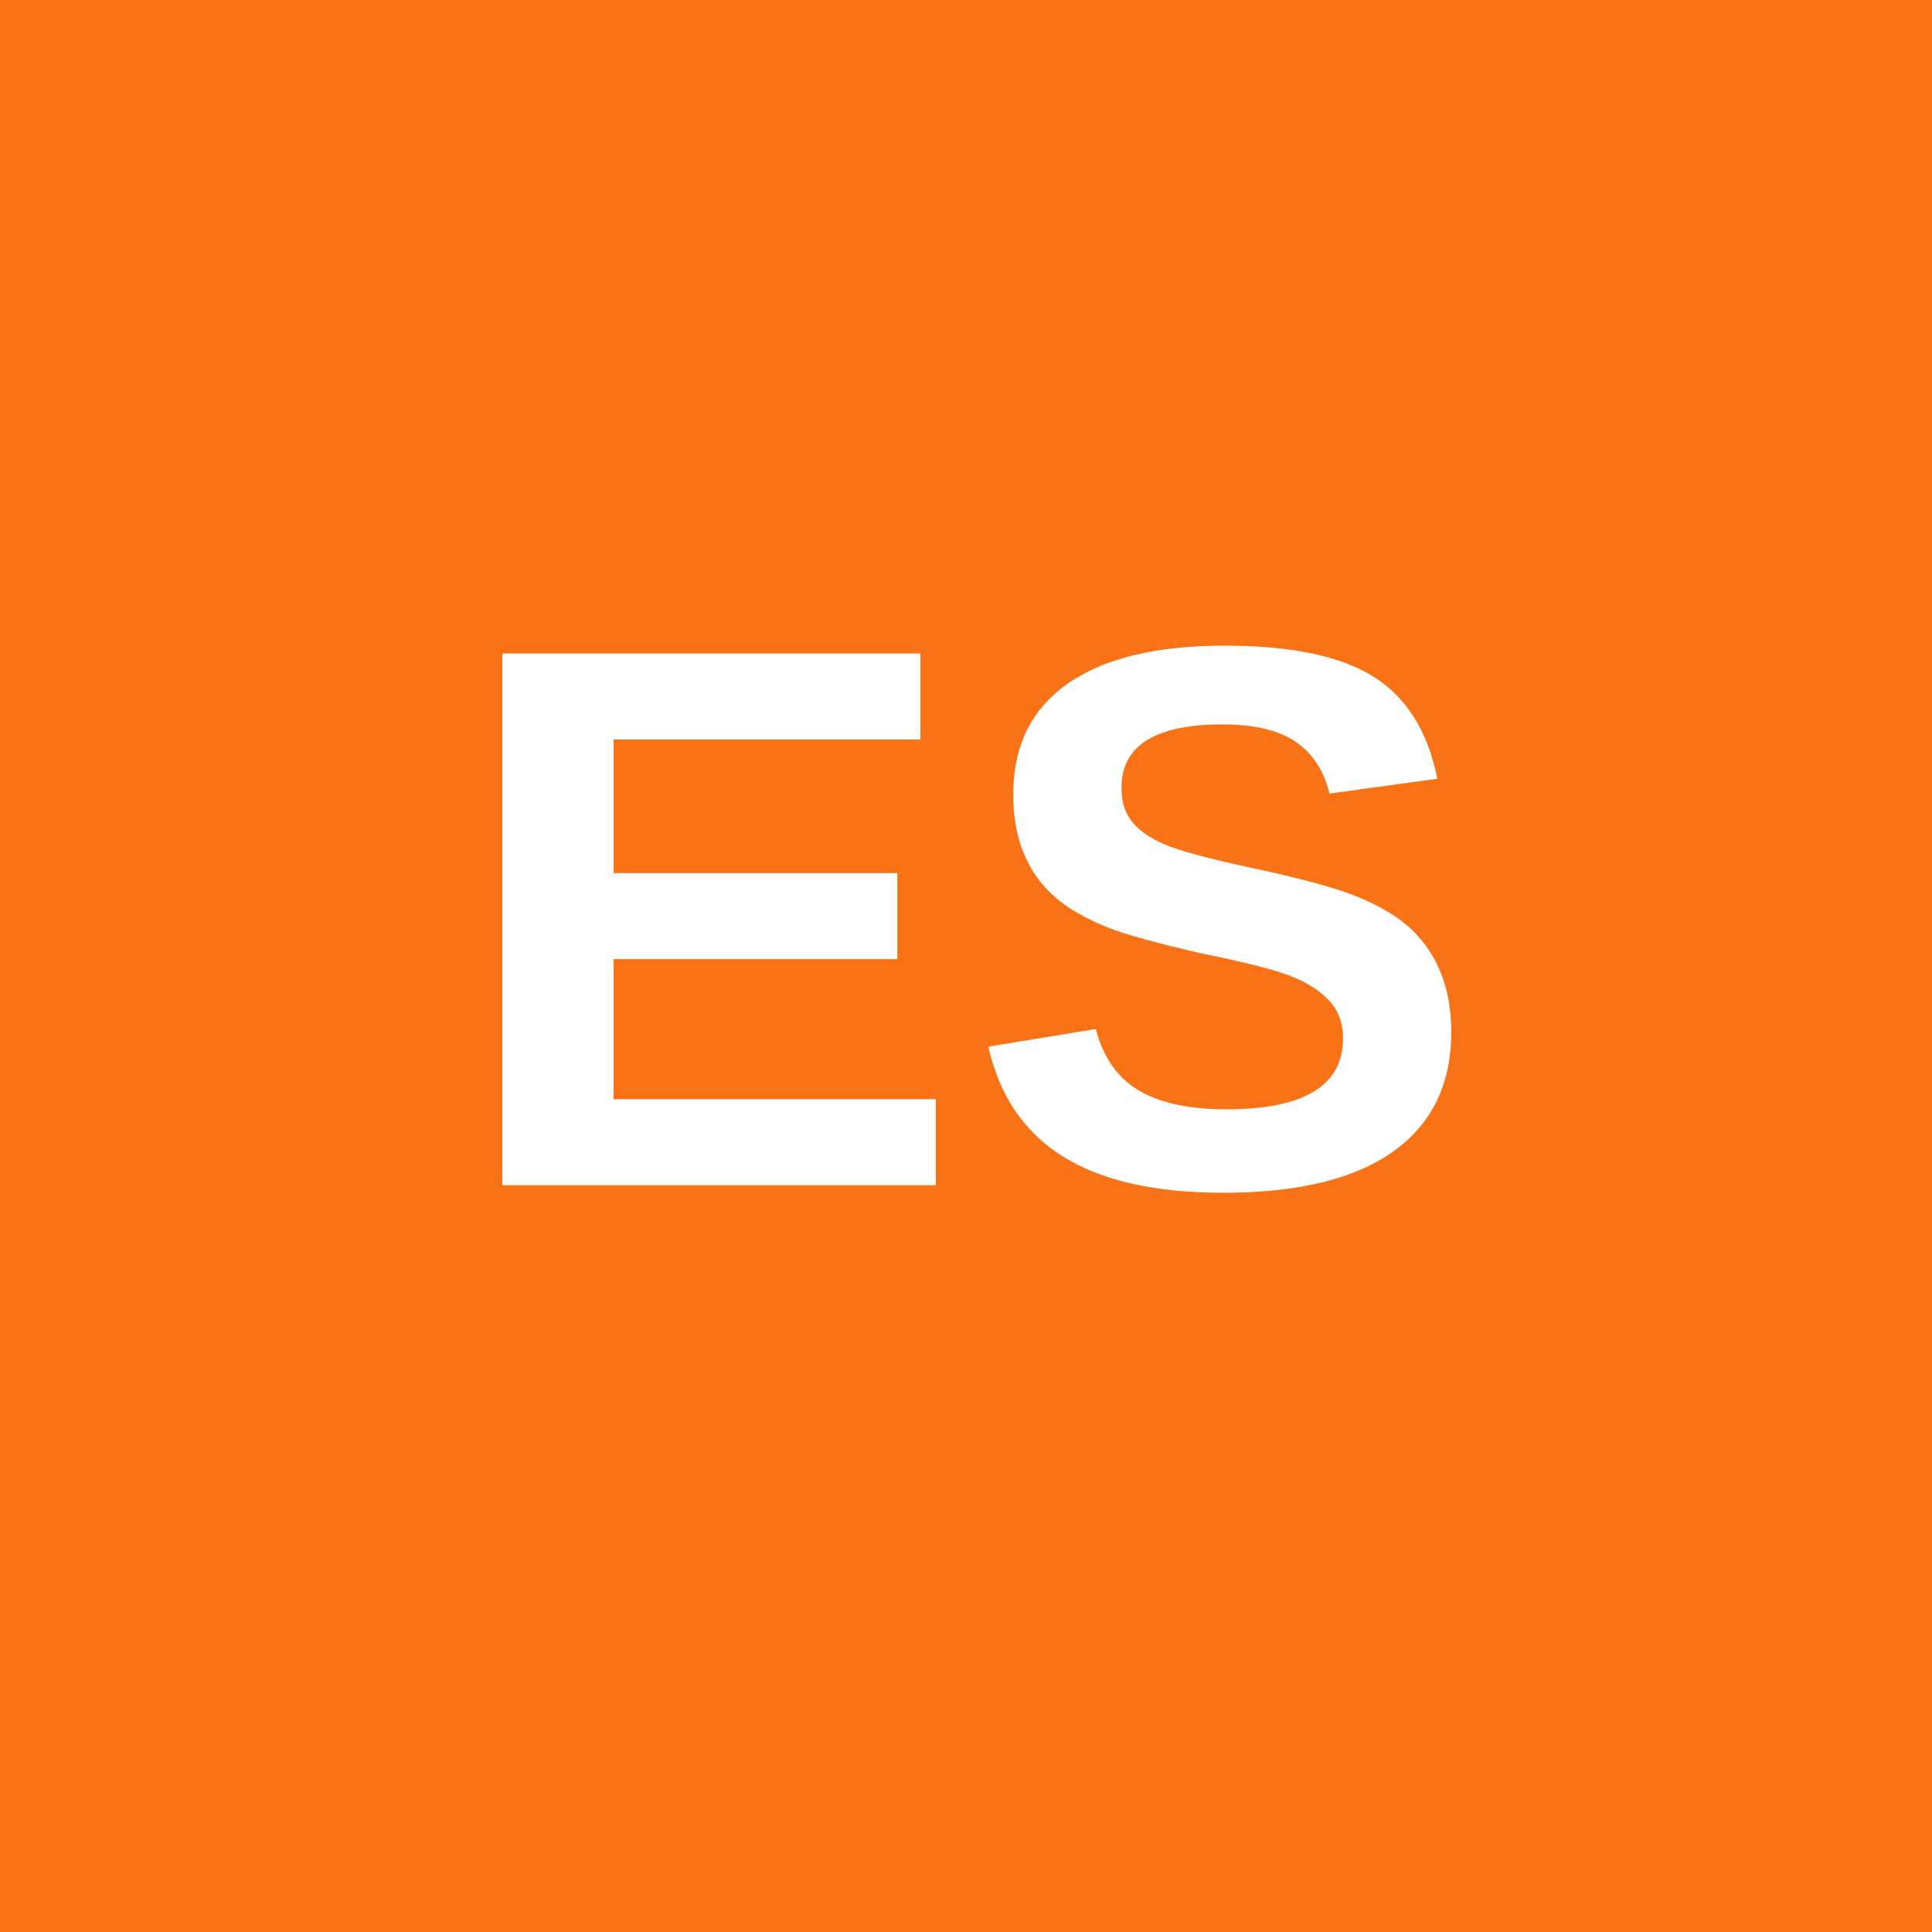
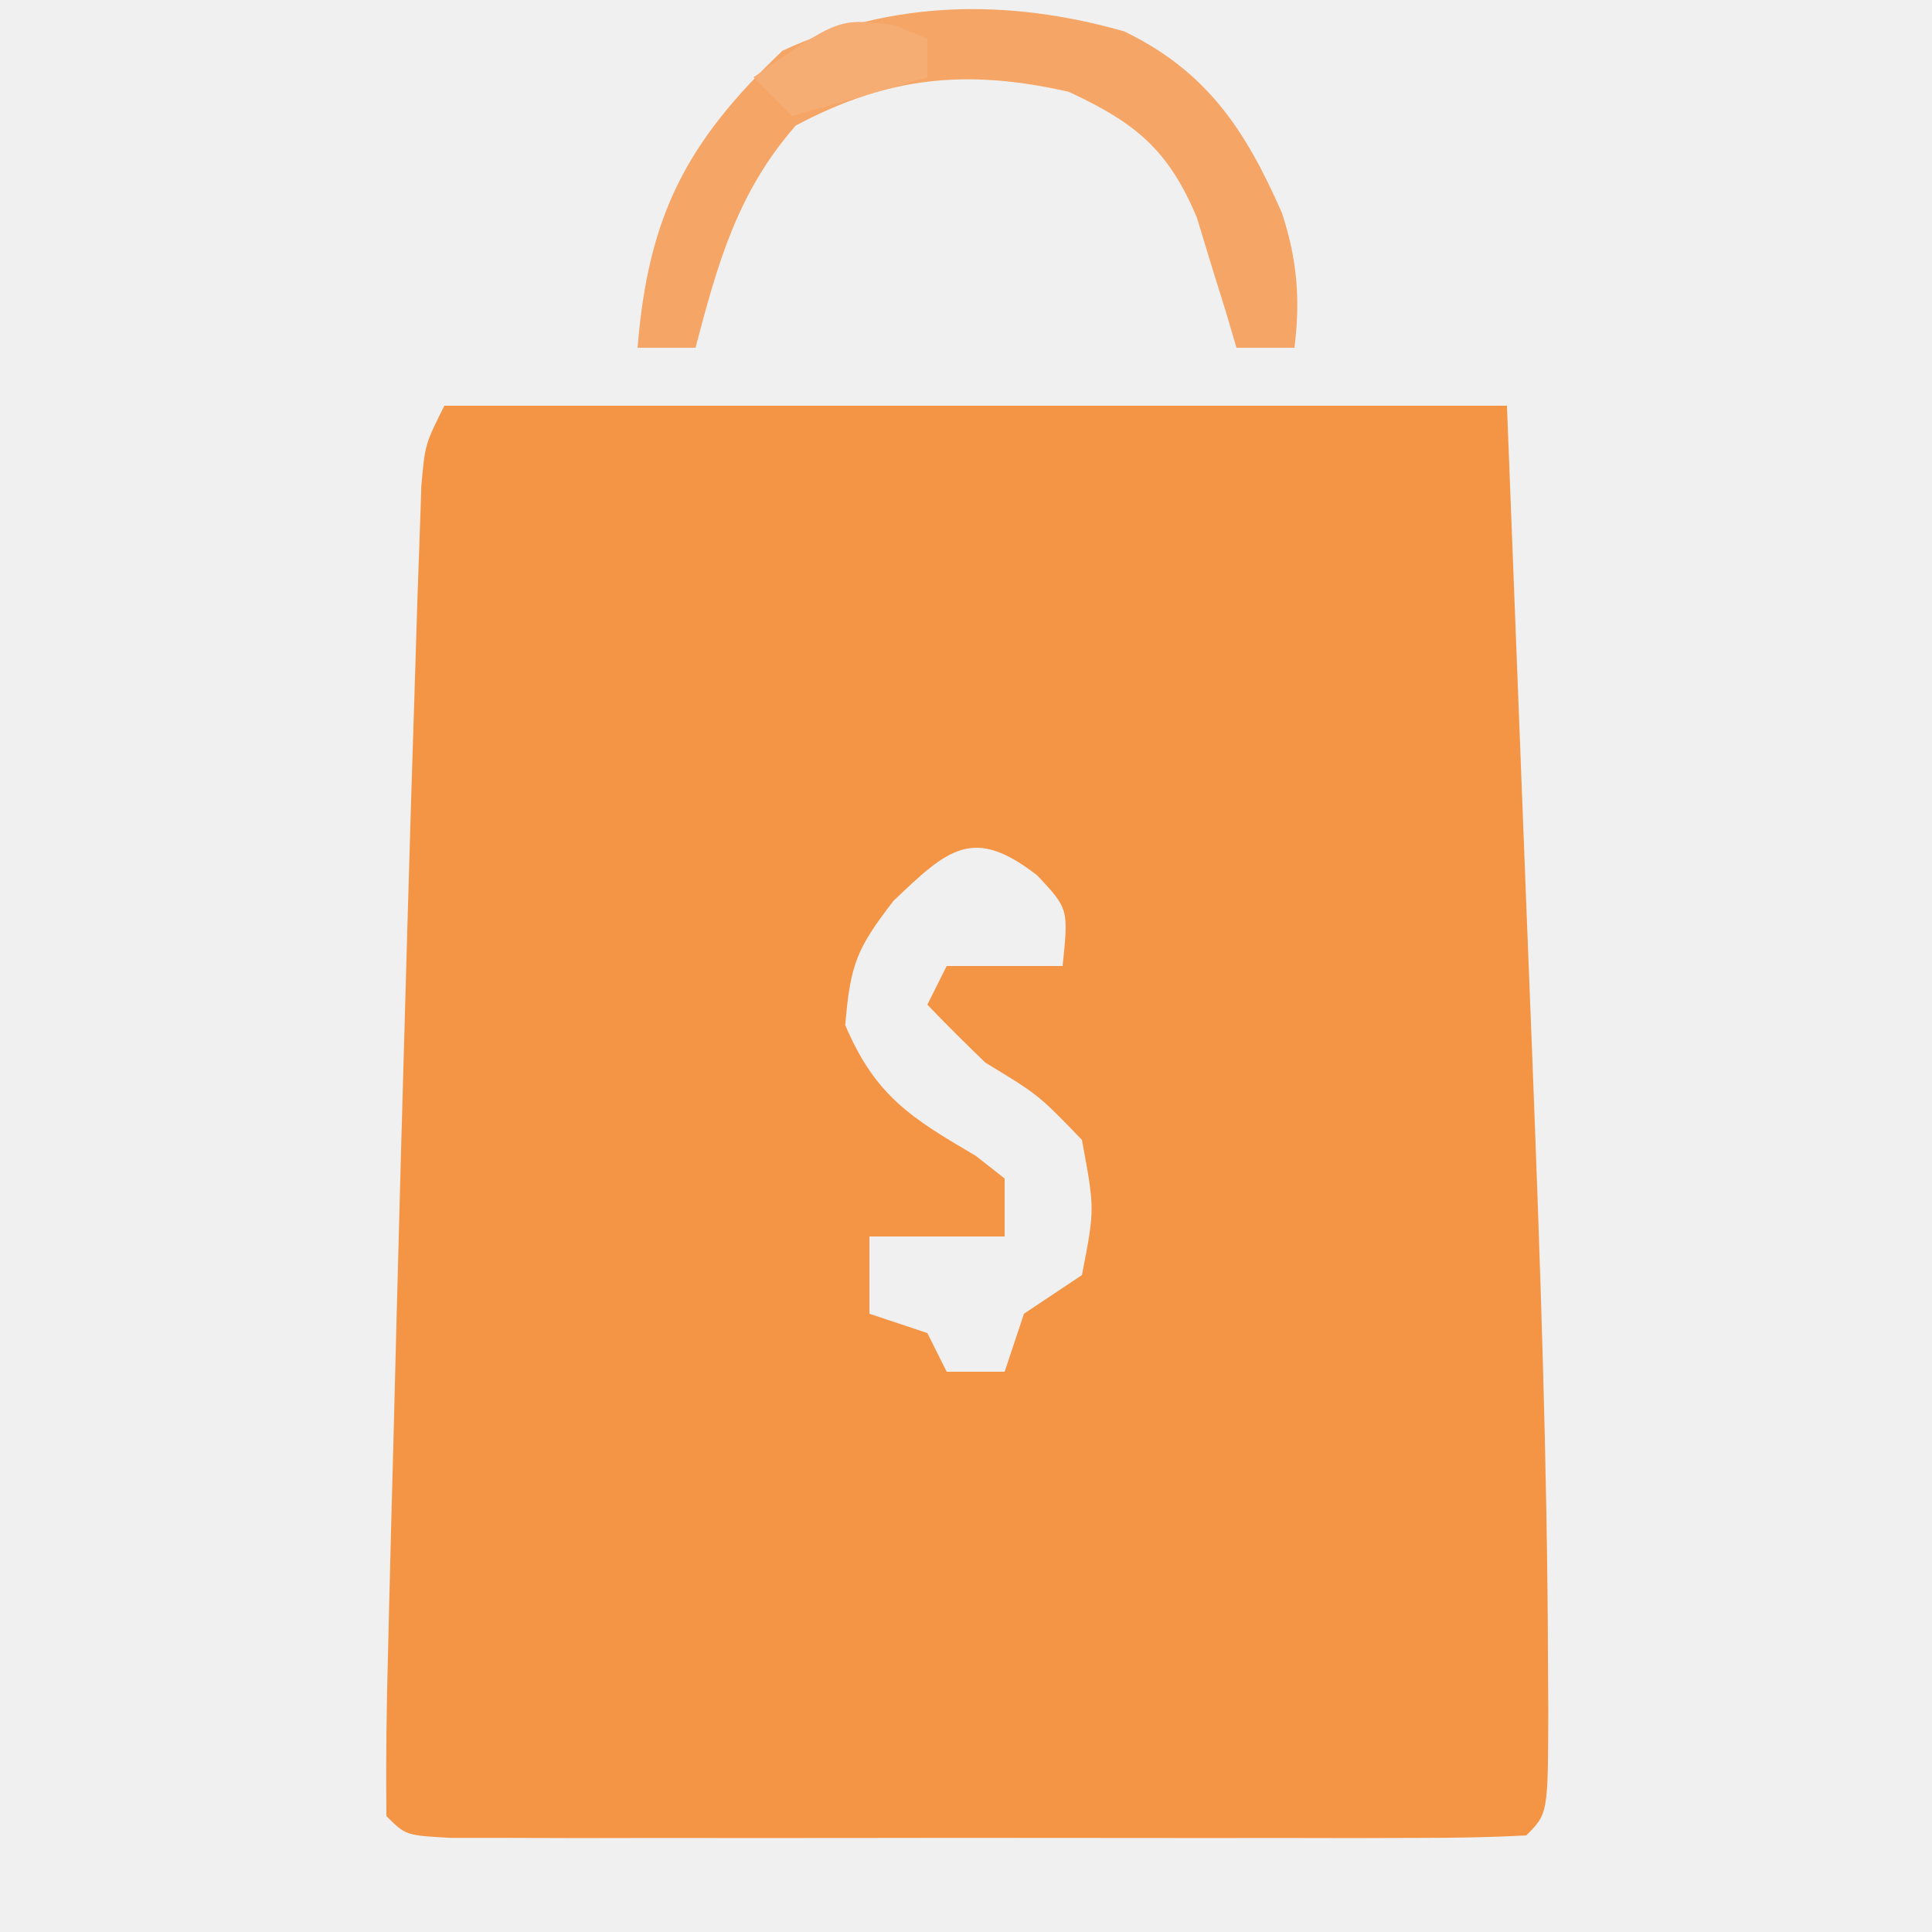
- <svg xmlns="http://www.w3.org/2000/svg" viewBox="0 0 200 200">
-   <rect width="200" height="200" fill="#f97316" />
-   <g fill="#fff" font-family="Arial, Helvetica, sans-serif" font-weight="700" font-size="80">
-     <text x="50%" y="50%" dominant-baseline="middle" text-anchor="middle">ES</text>
-   </g>
+ <svg xmlns="http://www.w3.org/2000/svg" version="1.1" width="100" height="100">
+   <path d="M0 0 C18.15 0 36.3 0 55 0 C55.33 8.518 55.66 17.036 56 25.812 C56.157 29.782 56.157 29.782 56.316 33.831 C56.719 44.286 57.092 54.736 57.125 65.199 C57.132 66.383 57.132 66.383 57.139 67.591 C57.124 72.876 57.124 72.876 56 74 C54.195 74.099 52.386 74.128 50.578 74.129 C49.42 74.133 48.262 74.136 47.069 74.139 C45.179 74.136 45.179 74.136 43.25 74.133 C41.966 74.134 40.683 74.135 39.36 74.136 C36.64 74.137 33.92 74.135 31.199 74.13 C27.705 74.125 24.211 74.128 20.717 74.134 C17.395 74.138 14.072 74.135 10.75 74.133 C9.49 74.135 8.229 74.137 6.931 74.139 C5.773 74.136 4.615 74.133 3.422 74.129 C2.397 74.129 1.372 74.128 0.315 74.127 C-2 74 -2 74 -3 73 C-3.03 70.15 -2.994 67.328 -2.914 64.48 C-2.893 63.602 -2.872 62.724 -2.851 61.819 C-2.781 58.942 -2.703 56.065 -2.625 53.188 C-2.575 51.223 -2.525 49.259 -2.475 47.295 C-2.326 41.53 -2.165 35.765 -2 30 C-1.977 29.191 -1.954 28.381 -1.931 27.548 C-1.798 22.844 -1.654 18.141 -1.5 13.438 C-1.465 12.287 -1.429 11.137 -1.393 9.952 C-1.356 8.915 -1.319 7.877 -1.281 6.809 C-1.251 5.92 -1.221 5.031 -1.189 4.115 C-1 2 -1 2 0 0 Z M23.25 25.625 C21.373 28.057 21.01 28.878 20.75 32.062 C22.304 35.715 24.149 36.86 27.504 38.824 C27.998 39.212 28.491 39.6 29 40 C29 40.99 29 41.98 29 43 C26.69 43 24.38 43 22 43 C22 44.32 22 45.64 22 47 C22.99 47.33 23.98 47.66 25 48 C25.33 48.66 25.66 49.32 26 50 C26.99 50 27.98 50 29 50 C29.33 49.01 29.66 48.02 30 47 C30.99 46.34 31.98 45.68 33 45 C33.667 41.585 33.667 41.585 33 38 C30.755 35.671 30.755 35.671 28 34 C26.983 33.018 25.974 32.025 25 31 C25.33 30.34 25.66 29.68 26 29 C27.98 29 29.96 29 32 29 C32.307 26.038 32.307 26.038 30.688 24.312 C27.377 21.737 26.09 22.914 23.25 25.625 Z " fill="#F49546" transform="translate(23,21)" />
+   <path d="M0 0 C4.324 2.092 6.307 5.175 8.164 9.402 C8.95 11.809 9.123 13.864 8.809 16.375 C7.819 16.375 6.829 16.375 5.809 16.375 C5.627 15.76 5.445 15.145 5.258 14.512 C5.006 13.703 4.755 12.895 4.496 12.062 C4.252 11.262 4.009 10.461 3.758 9.637 C2.275 6.103 0.564 4.726 -2.879 3.125 C-8.144 1.933 -12.226 2.327 -17.004 4.875 C-20.025 8.327 -21.039 11.991 -22.191 16.375 C-23.181 16.375 -24.171 16.375 -25.191 16.375 C-24.644 9.528 -22.649 5.71 -17.691 1 C-12.032 -1.628 -6.011 -1.714 0 0 Z " fill="#F5A667" transform="translate(58.19141,1.625)" />
+   <path d="M0 0 C0.557 0.227 1.114 0.454 1.688 0.688 C1.688 1.347 1.688 2.007 1.688 2.688 C-0.623 3.348 -2.933 4.008 -5.312 4.688 C-5.973 4.027 -6.633 3.368 -7.312 2.688 C-2.882 -0.389 -2.882 -0.389 0 0 Z " fill="#F6AD74" transform="translate(46.3125,1.3125)" />
</svg>
